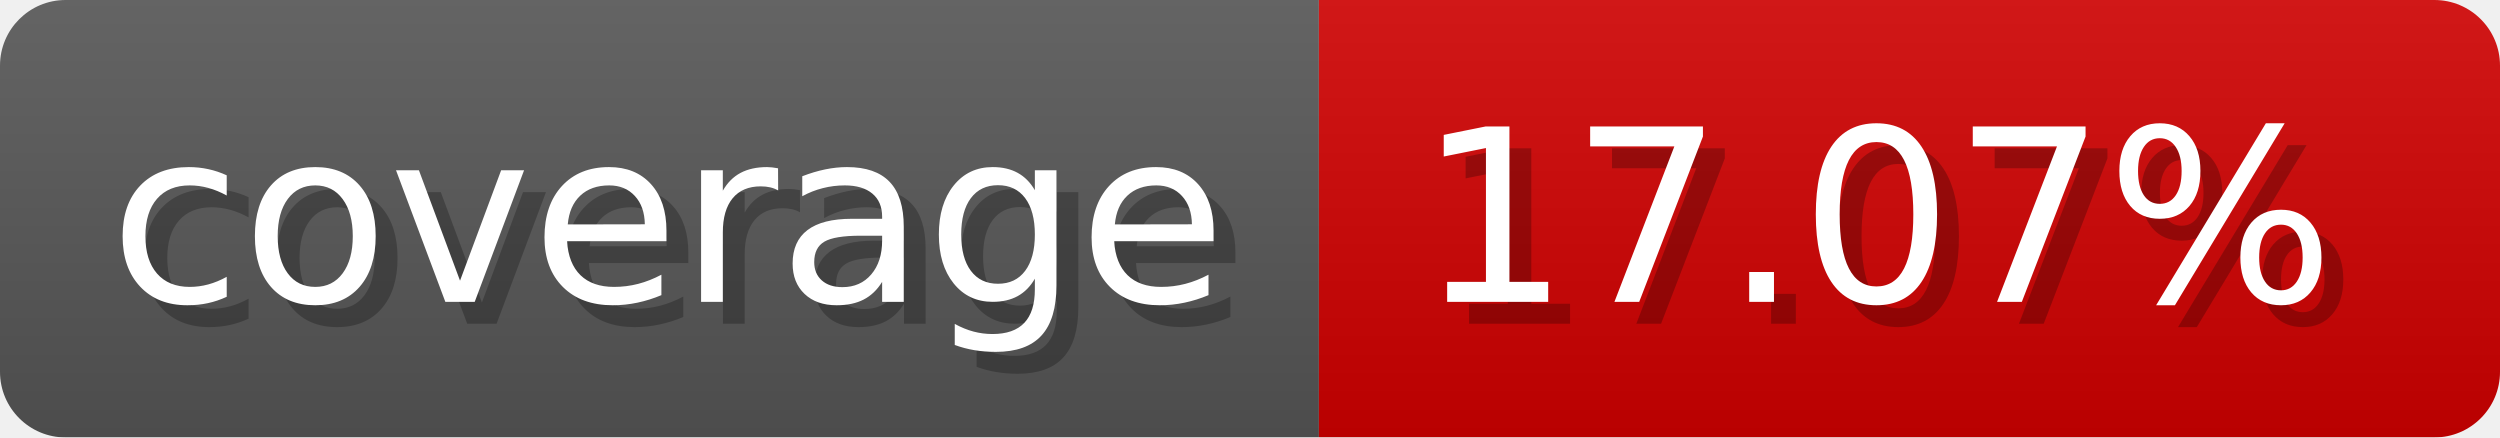
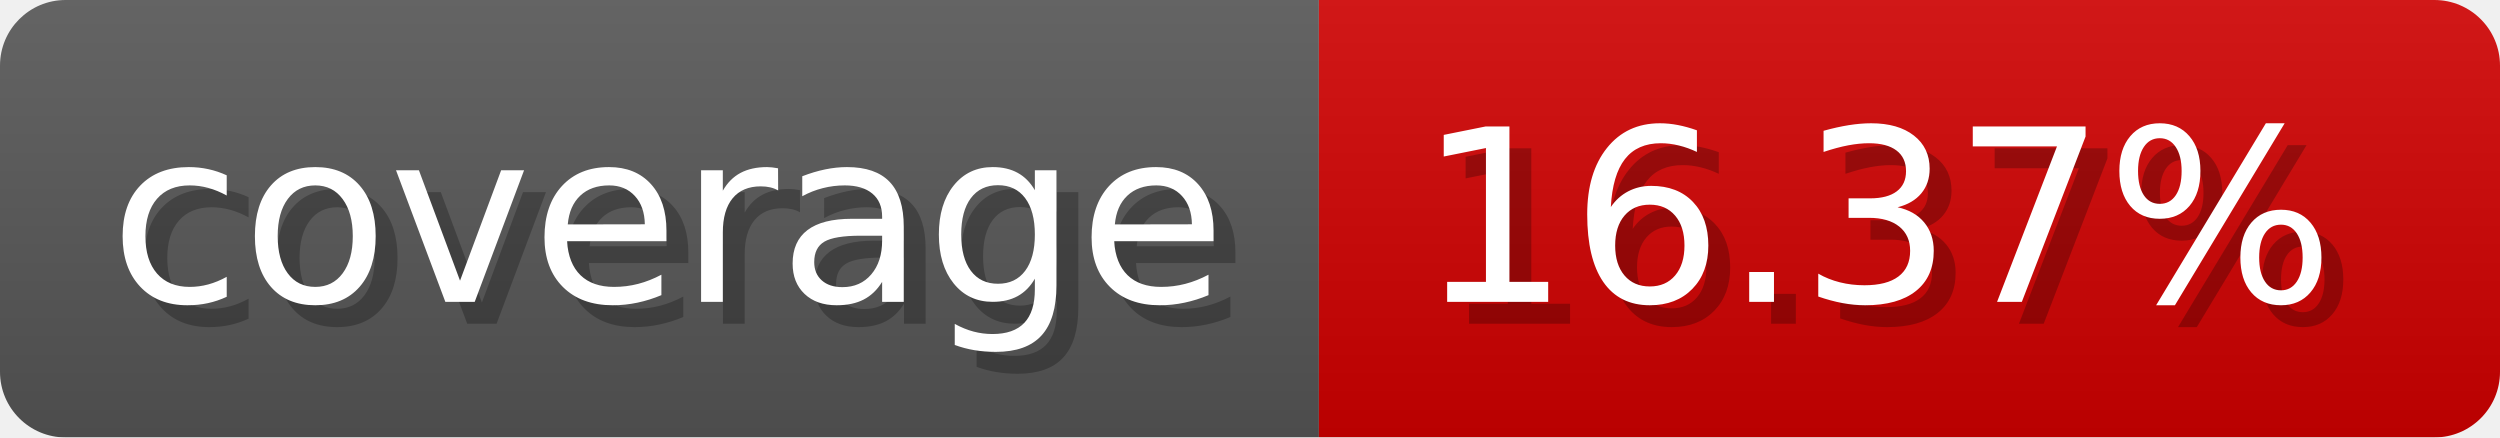
- <svg xmlns="http://www.w3.org/2000/svg" width="114.3" height="20" viewBox="0 0 1143 200" role="img" aria-label="coverage: 17.07%">
-   <linearGradient id="xyzqF" x2="0" y2="100%">
+ <svg xmlns="http://www.w3.org/2000/svg" width="114.3" height="20" viewBox="0 0 1143 200" role="img" aria-label="coverage: 16.37%">
+   <linearGradient id="llyrj" x2="0" y2="100%">
    <stop offset="0" stop-opacity=".1" stop-color="#EEE" />
    <stop offset="1" stop-opacity=".1" />
  </linearGradient>
-   <mask id="ZdXlO">
+   <mask id="UuCnL">
    <rect width="1143" height="200" rx="30" fill="#FFF" />
  </mask>
-   <g mask="url(#ZdXlO)">
+   <g mask="url(#UuCnL)">
    <rect width="603" height="200" fill="#555" />
    <rect width="540" height="200" fill="#ce0000" x="603" />
-     <rect width="1143" height="200" fill="url(#xyzqF)" />
+     <rect width="1143" height="200" fill="url(#llyrj)" />
  </g>
  <g aria-hidden="true" fill="#fff" text-anchor="start" font-family="Verdana,DejaVu Sans,sans-serif" font-size="110">
    <text x="60" y="148" textLength="503" fill="#000" opacity="0.25">coverage</text>
    <text x="50" y="138" textLength="503">coverage</text>
-     <text x="658" y="148" textLength="440" fill="#000" opacity="0.25">17.07%</text>
-     <text x="648" y="138" textLength="440">17.07%</text>
+     <text x="658" y="148" textLength="440" fill="#000" opacity="0.25">16.37%</text>
+     <text x="648" y="138" textLength="440">16.37%</text>
  </g>
</svg>
